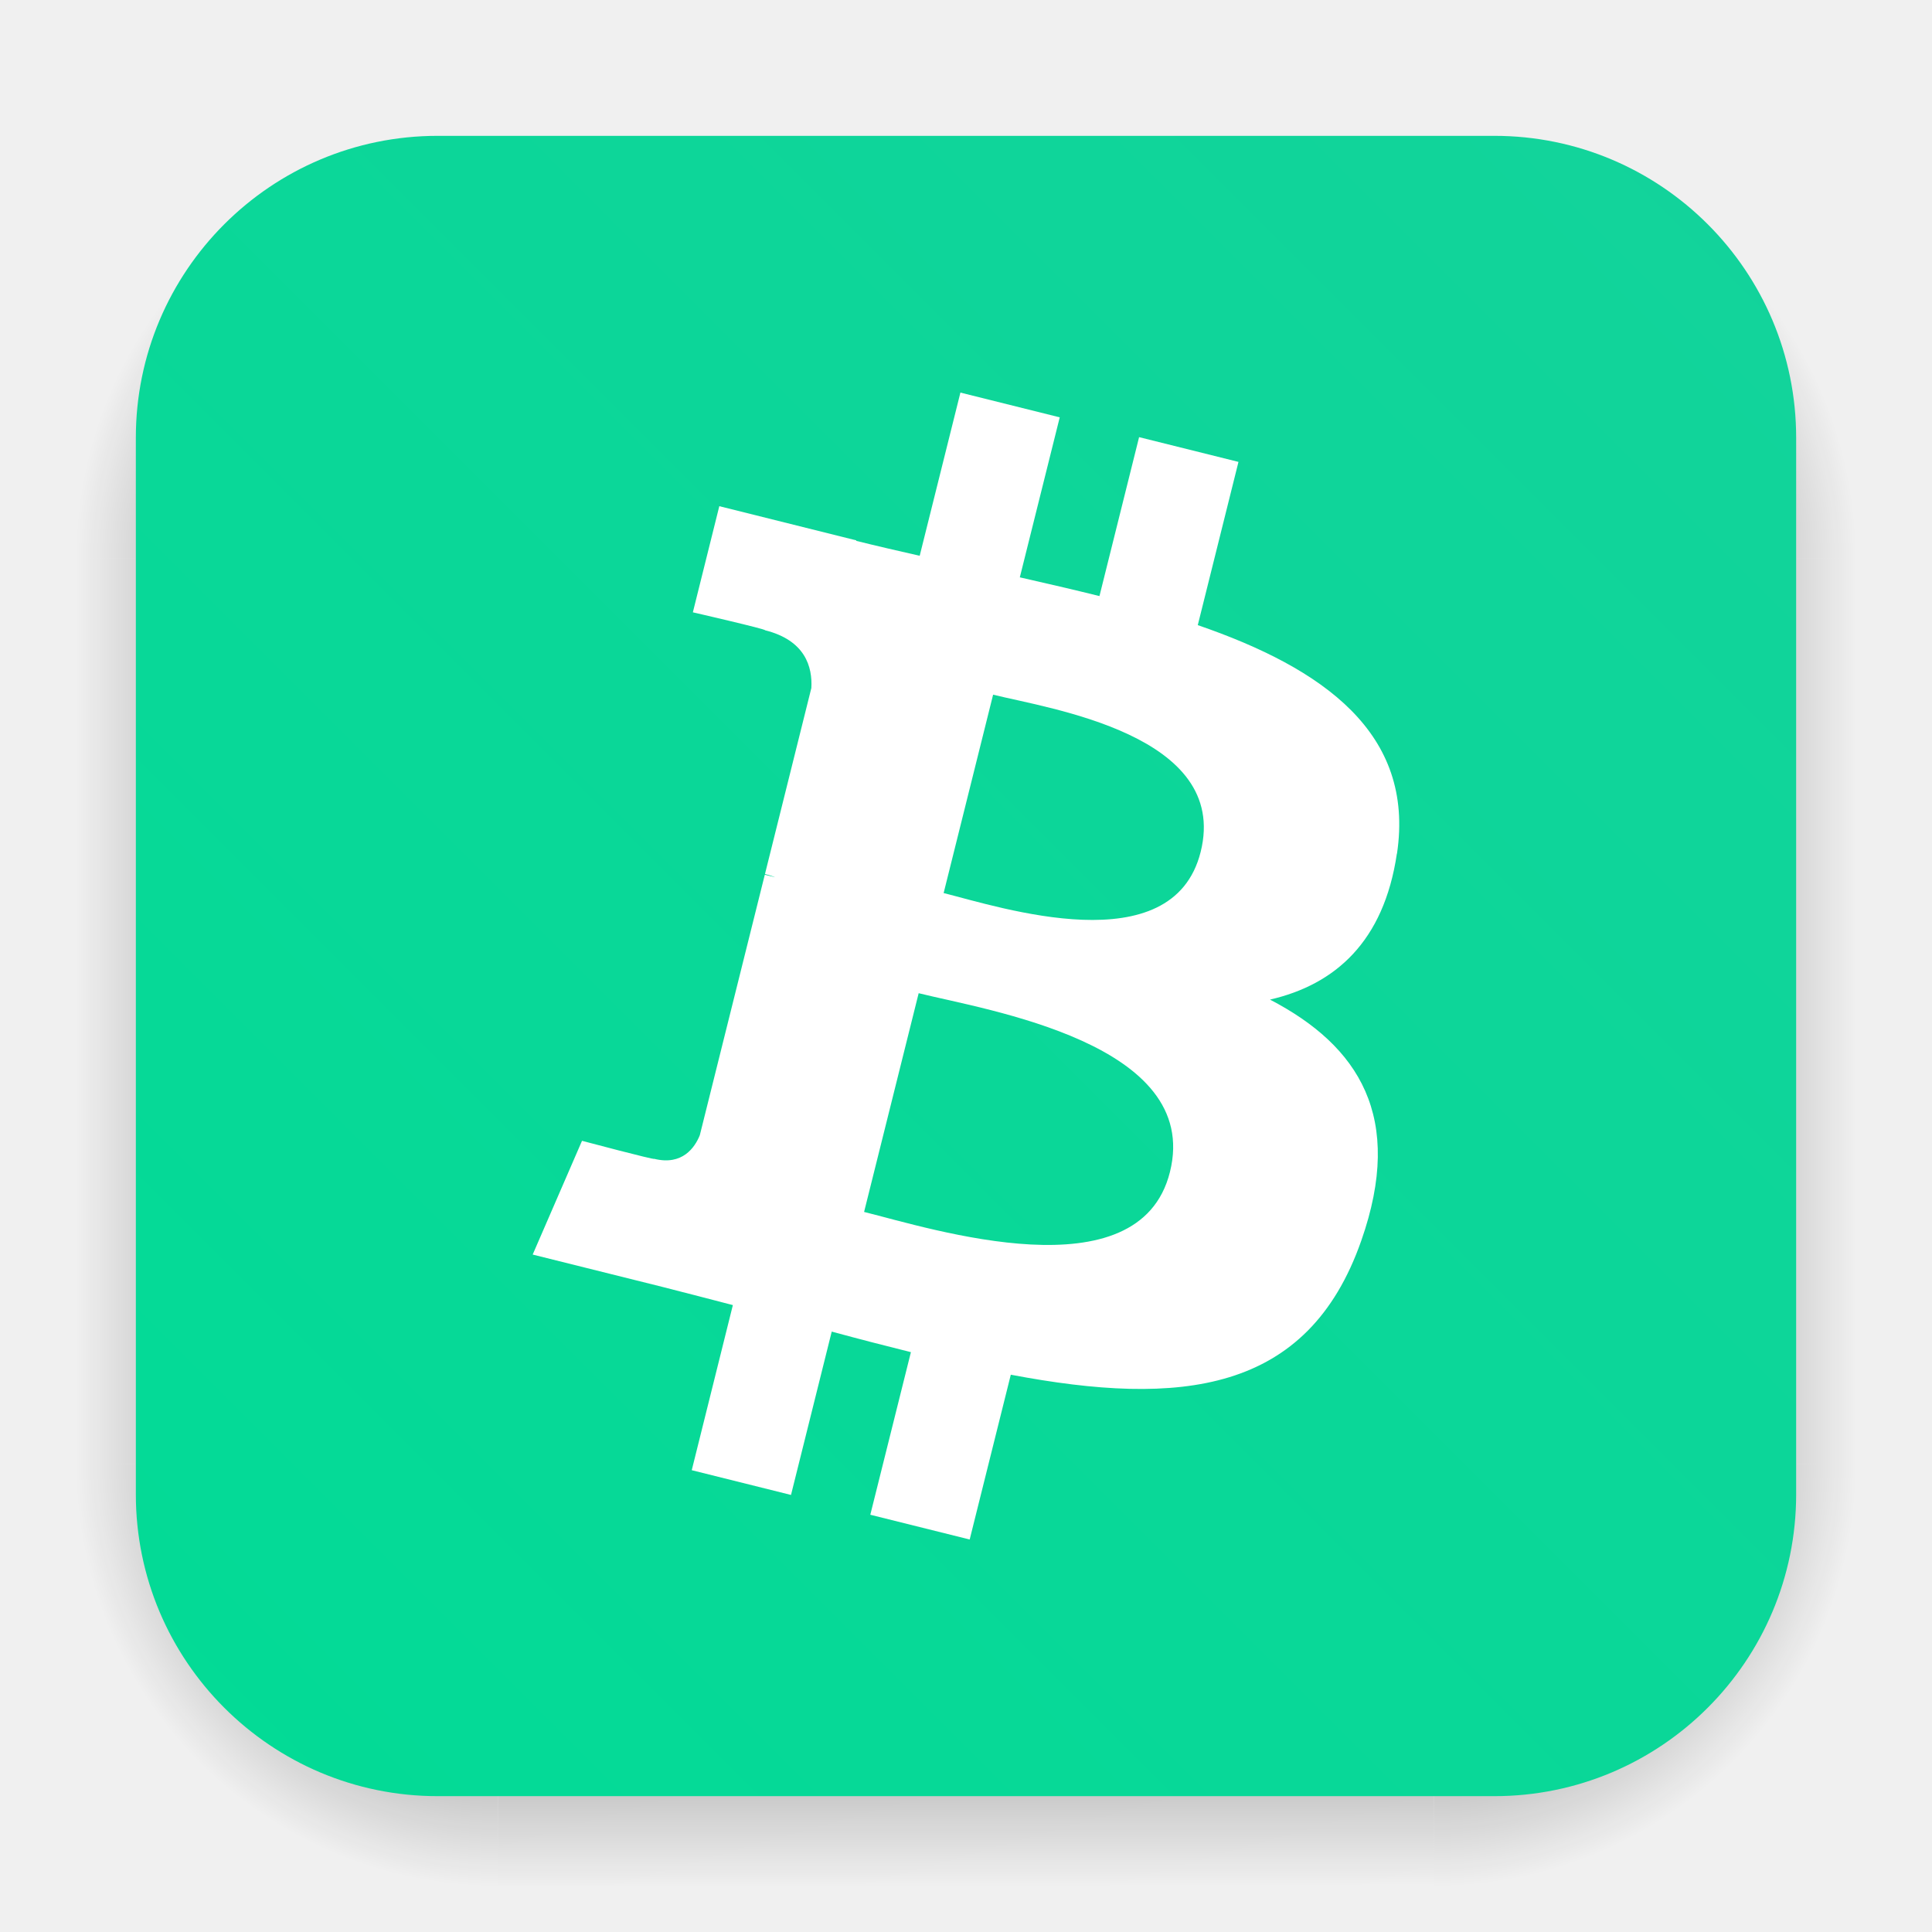
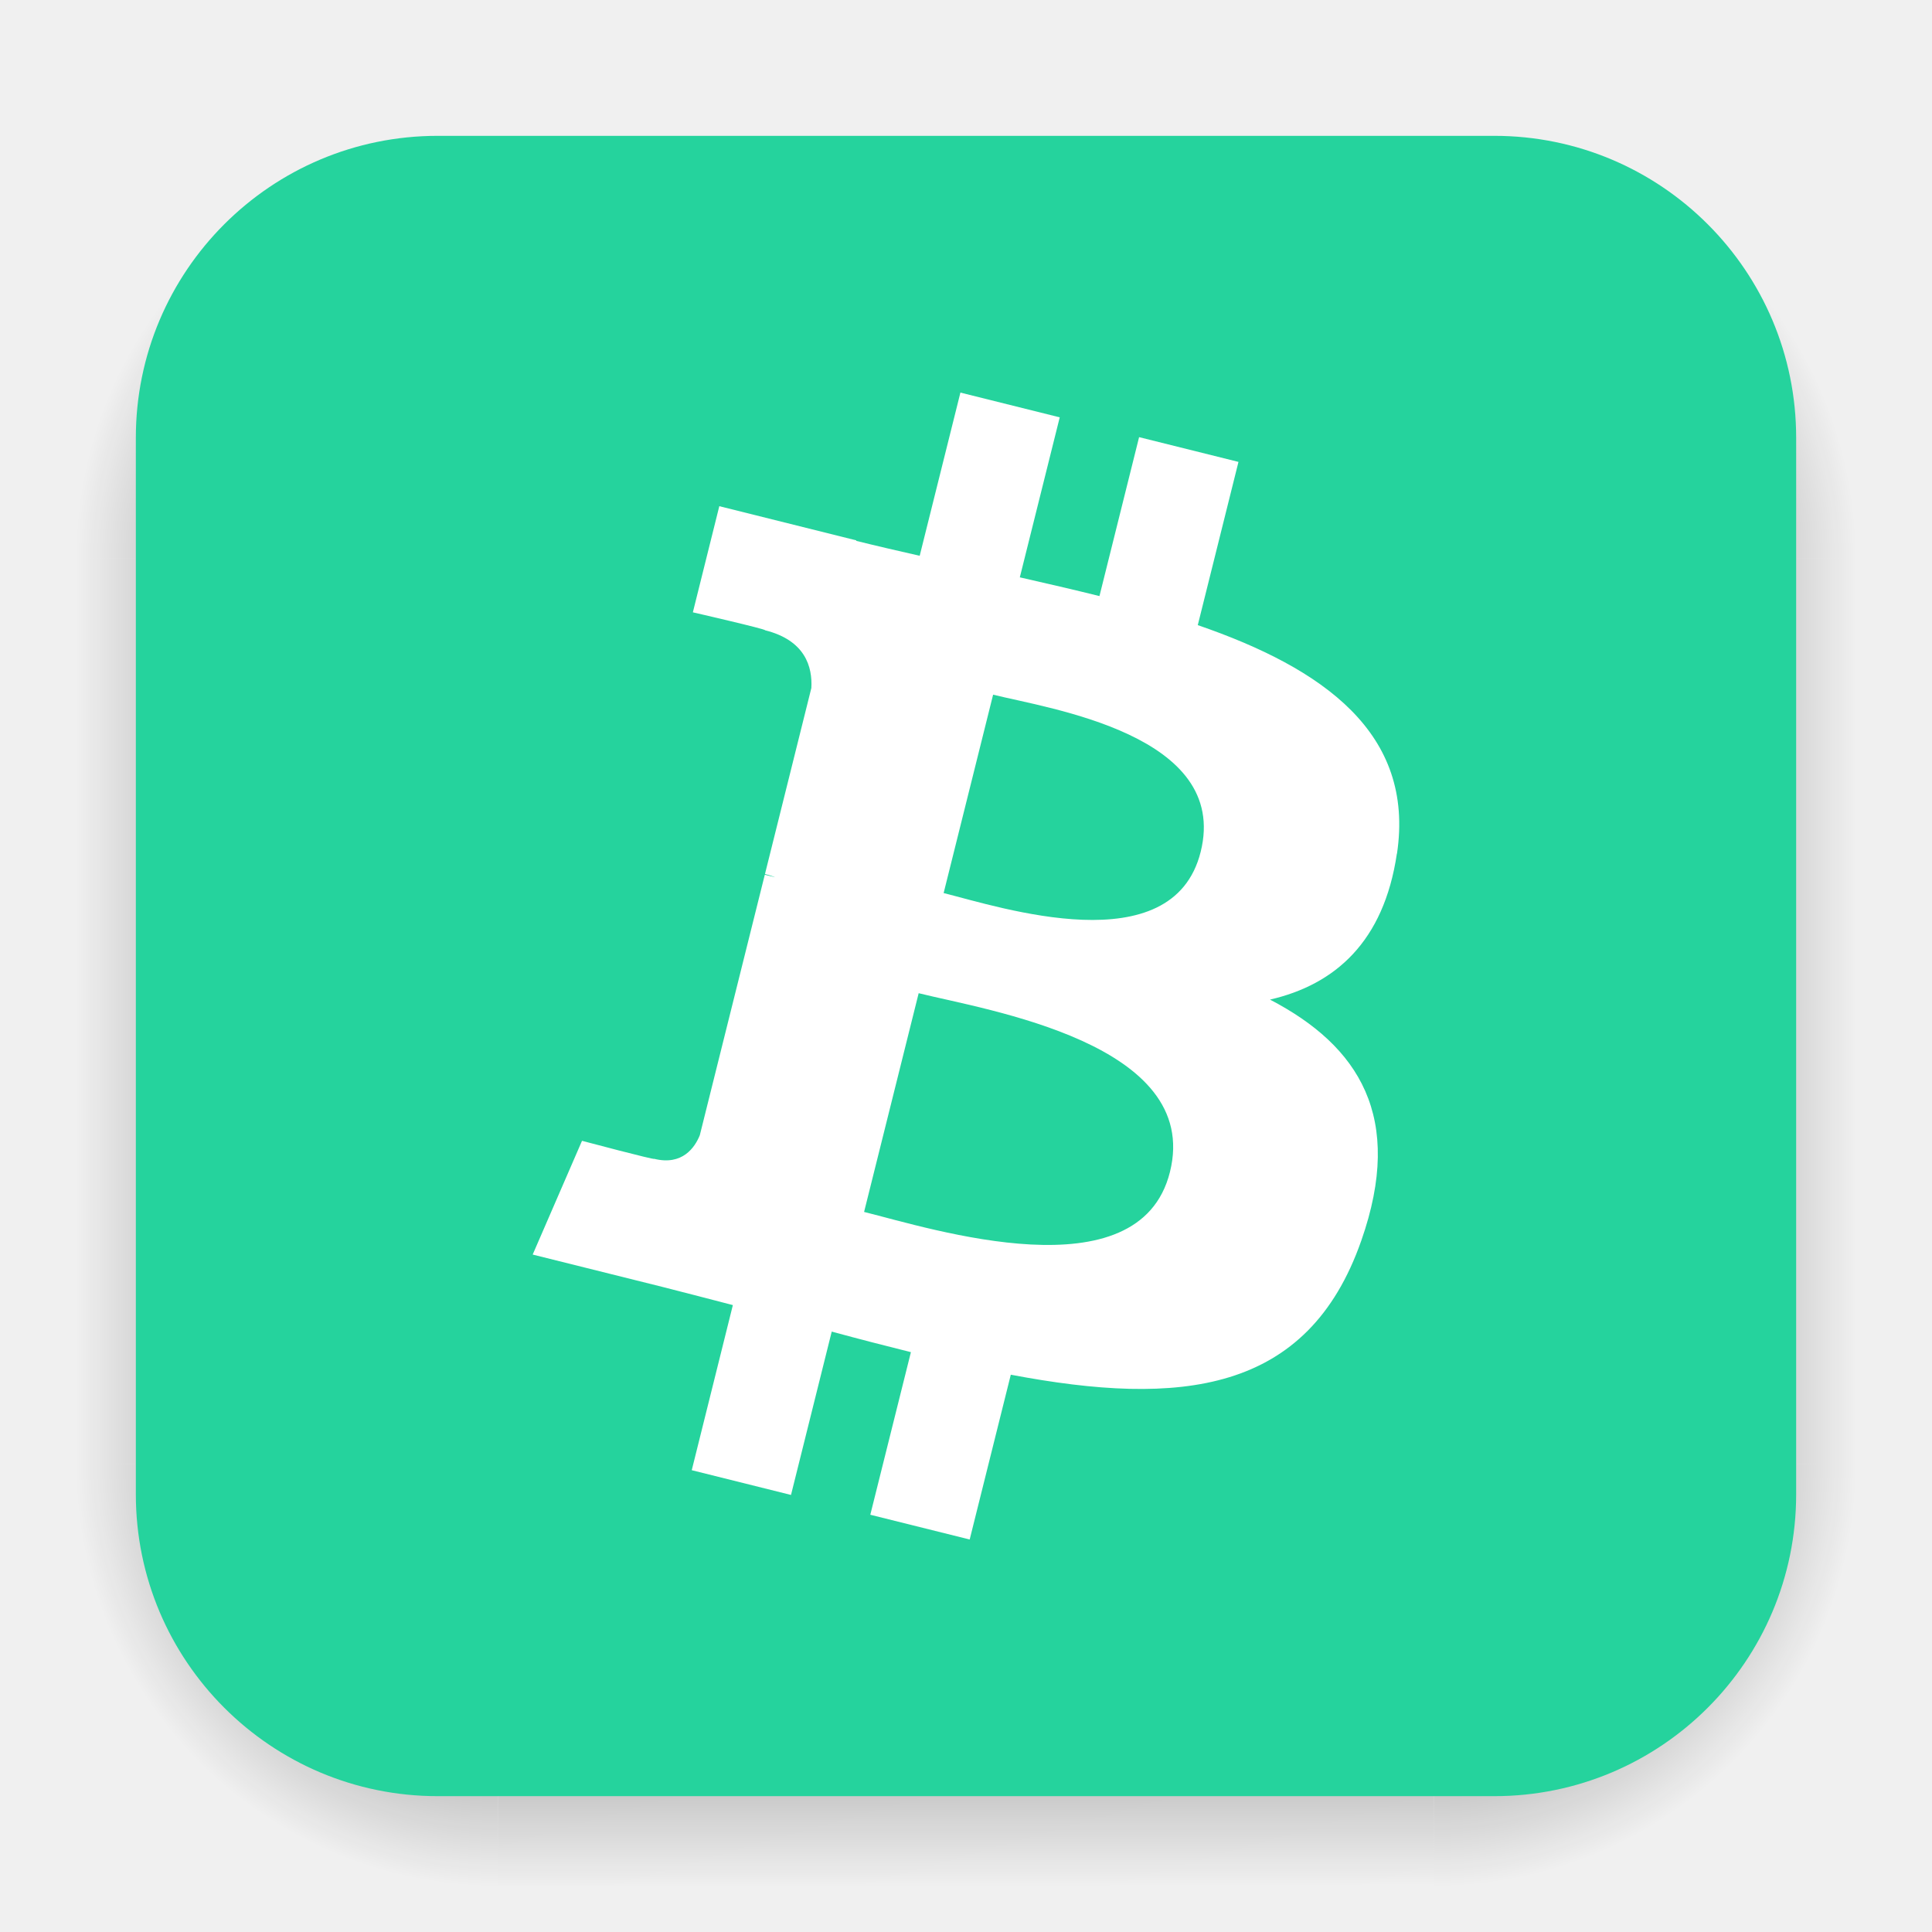
<svg xmlns="http://www.w3.org/2000/svg" width="64" height="64" version="1.1">
  <defs>
    <filter id="filter1057" x="-.027" y="-.027" width="1.054" height="1.054" color-interpolation-filters="sRGB">
      <feGaussianBlur stdDeviation="0.619" />
    </filter>
    <linearGradient id="linearGradient1053" x1="-127" x2="-72" y1="60" y2="5" gradientTransform="matrix(1 0 0 1 131.5 -.51213)" gradientUnits="userSpaceOnUse">
-       <stop stop-color="#02db96" offset="0" />
-       <stop stop-color="#13d39b" offset="1" />
+       <stop stop-color="#25d39d" offset="0" />
+       <stop stop-color="#25d39d" offset="1" />
    </linearGradient>
    <clipPath id="d">
      <path d="m414.92 535.39c-1.957 7.848-9.907 12.624-17.757 10.667-7.847-1.957-12.624-9.906-10.666-17.754 1.956-7.849 9.906-12.626 17.754-10.669 7.85 1.957 12.626 9.907 10.669 17.756z" />
    </clipPath>
    <radialGradient id="gradient_ds_br" cx="0" cy="0" r="1" gradientUnits="userSpaceOnUse" gradientTransform="matrix(13.9984,0.00477622,-0.00477841,14.0048,47.5016,48.4952)">
      <stop offset="0.65" id="stop1" />
      <stop offset="1" stop-opacity="0" id="stop2" />
    </radialGradient>
    <linearGradient id="gradient_ds_b" x1="30.449" y1="48.5" x2="30.492" y2="62.5" gradientUnits="userSpaceOnUse">
      <stop offset="0.654" id="stop3" />
      <stop offset="1" stop-opacity="0" id="stop4" />
    </linearGradient>
    <radialGradient id="gradient_ds_bl" cx="0" cy="0" r="1" gradientUnits="userSpaceOnUse" gradientTransform="matrix(0,14,-14,0,16.5,48.5)">
      <stop offset="0.65" id="stop5" />
      <stop offset="1" stop-opacity="0" id="stop6" />
    </radialGradient>
    <linearGradient id="gradient_ds_r" x1="47.5" y1="33.5" x2="61.5" y2="33.501" gradientUnits="userSpaceOnUse">
      <stop offset="0.649" id="stop7" />
      <stop offset="1" stop-opacity="0" id="stop8" />
    </linearGradient>
    <linearGradient id="gradient_ds_l" x1="16.5" y1="33.895" x2="2.5" y2="33.895" gradientUnits="userSpaceOnUse">
      <stop offset="0.649" id="stop9" />
      <stop offset="1" stop-opacity="0" id="stop10" />
    </linearGradient>
    <radialGradient id="gradient_ds_tr" cx="0" cy="0" r="1" gradientTransform="matrix(0.00843236,-14,14.0084,0.0189842,47.4916,18.5)" gradientUnits="userSpaceOnUse">
      <stop offset="0.65" id="stop11" />
      <stop offset="1" stop-opacity="0" id="stop12" />
    </radialGradient>
    <linearGradient id="gradient_ds_t" x1="29.98" y1="18.5" x2="29.916" y2="4.5" gradientUnits="userSpaceOnUse">
      <stop offset="0.649" id="stop13" />
      <stop offset="1" stop-opacity="0" id="stop14" />
    </linearGradient>
    <radialGradient id="gradient_ds_tl" cx="0" cy="0" r="1" gradientTransform="matrix(-0.00843236,-14,-14.0084,0.0189842,16.5084,18.5)" gradientUnits="userSpaceOnUse">
      <stop offset="0.65" id="stop15" />
      <stop offset="1" stop-opacity="0" id="stop16" />
    </radialGradient>
  </defs>
  <g id="ds" opacity="0.25">
    <path id="ds-br" d="m 47.5,48.5 h 14 v 14 h -14 z" fill="url(#gradient_ds_br)" style="fill:url(#gradient_ds_br)" />
    <path id="ds-b" d="m 16.5,48.5 h 31 v 14 h -31 z" fill="url(#gradient_ds_b)" style="fill:url(#gradient_ds_b)" />
    <path id="ds-bl" d="m 2.5,48.5 h 14 v 14 h -14 z" fill="url(#gradient_ds_bl)" style="fill:url(#gradient_ds_bl)" />
    <path id="ds-r" d="m 47.5,18.5 h 14 v 30 h -14 z" fill="url(#gradient_ds_r)" style="fill:url(#gradient_ds_r)" />
    <path id="ds-l" d="m 2.5,18.5 h 14 v 30 h -14 z" fill="url(#gradient_ds_l)" style="fill:url(#gradient_ds_l)" />
    <path id="ds-tr" d="m 47.5,4.5 h 14 v 14 h -14 z" fill="url(#gradient_ds_tr)" style="fill:url(#gradient_ds_tr)" />
    <path id="ds-t" d="m 16.5,4.5 h 31 v 14 h -31 z" fill="url(#gradient_ds_t)" style="fill:url(#gradient_ds_t)" />
    <path id="ds-tl" d="m 16.5,4.5 h -14 v 14 h 14 z" fill="url(#gradient_ds_tl)" style="fill:url(#gradient_ds_tl)" />
  </g>
  <rect x="4.5" y="4.5" width="55" height="55" fill="url(#linearGradient1053)" stroke-linecap="round" stroke-width="2.744" id="bg" rx="10" />
  <g id="art">
    <path d="m46.277 28.277c0.597-3.992-2.442-6.138-6.599-7.569l1.348-5.407-3.292-0.82-1.313 5.265c-0.865-0.216-1.754-0.419-2.638-0.621l1.322-5.3-3.29-0.82-1.349 5.406c-0.716-0.163-1.419-0.324-2.102-0.494l0.004-0.016-4.54-1.133-0.876 3.516s2.442 0.56 2.391 0.594c1.333 0.333 1.574 1.215 1.534 1.914l-1.536 6.16c0.092 0.024 0.211 0.057 0.342 0.11-0.11-0.027-0.227-0.057-0.348-0.086l-2.153 8.63c-0.163 0.405-0.577 1.012-1.509 0.782 0.033 0.048-2.393-0.597-2.393-0.597l-1.634 3.768 4.284 1.068c0.797 0.2 1.578 0.409 2.347 0.606l-1.362 5.469 3.288 0.82 1.349-5.411c0.898 0.244 1.77 0.469 2.623 0.681l-1.345 5.386 3.292 0.82 1.362-5.459c5.613 1.062 9.835 0.634 11.611-4.443 1.432-4.088-0.071-6.445-3.025-7.983 2.151-0.496 3.771-1.911 4.203-4.833zm-7.521 10.546c-1.017 4.088-7.9 1.878-10.132 1.324l1.808-7.246c2.232 0.557 9.387 1.659 8.324 5.922zm1.018-10.605c-0.928 3.718-6.657 1.829-8.515 1.366l1.639-6.572c1.858 0.463 7.843 1.327 6.876 5.206z" fill="#fff" stroke-width="2.048" />
  </g>
</svg>
